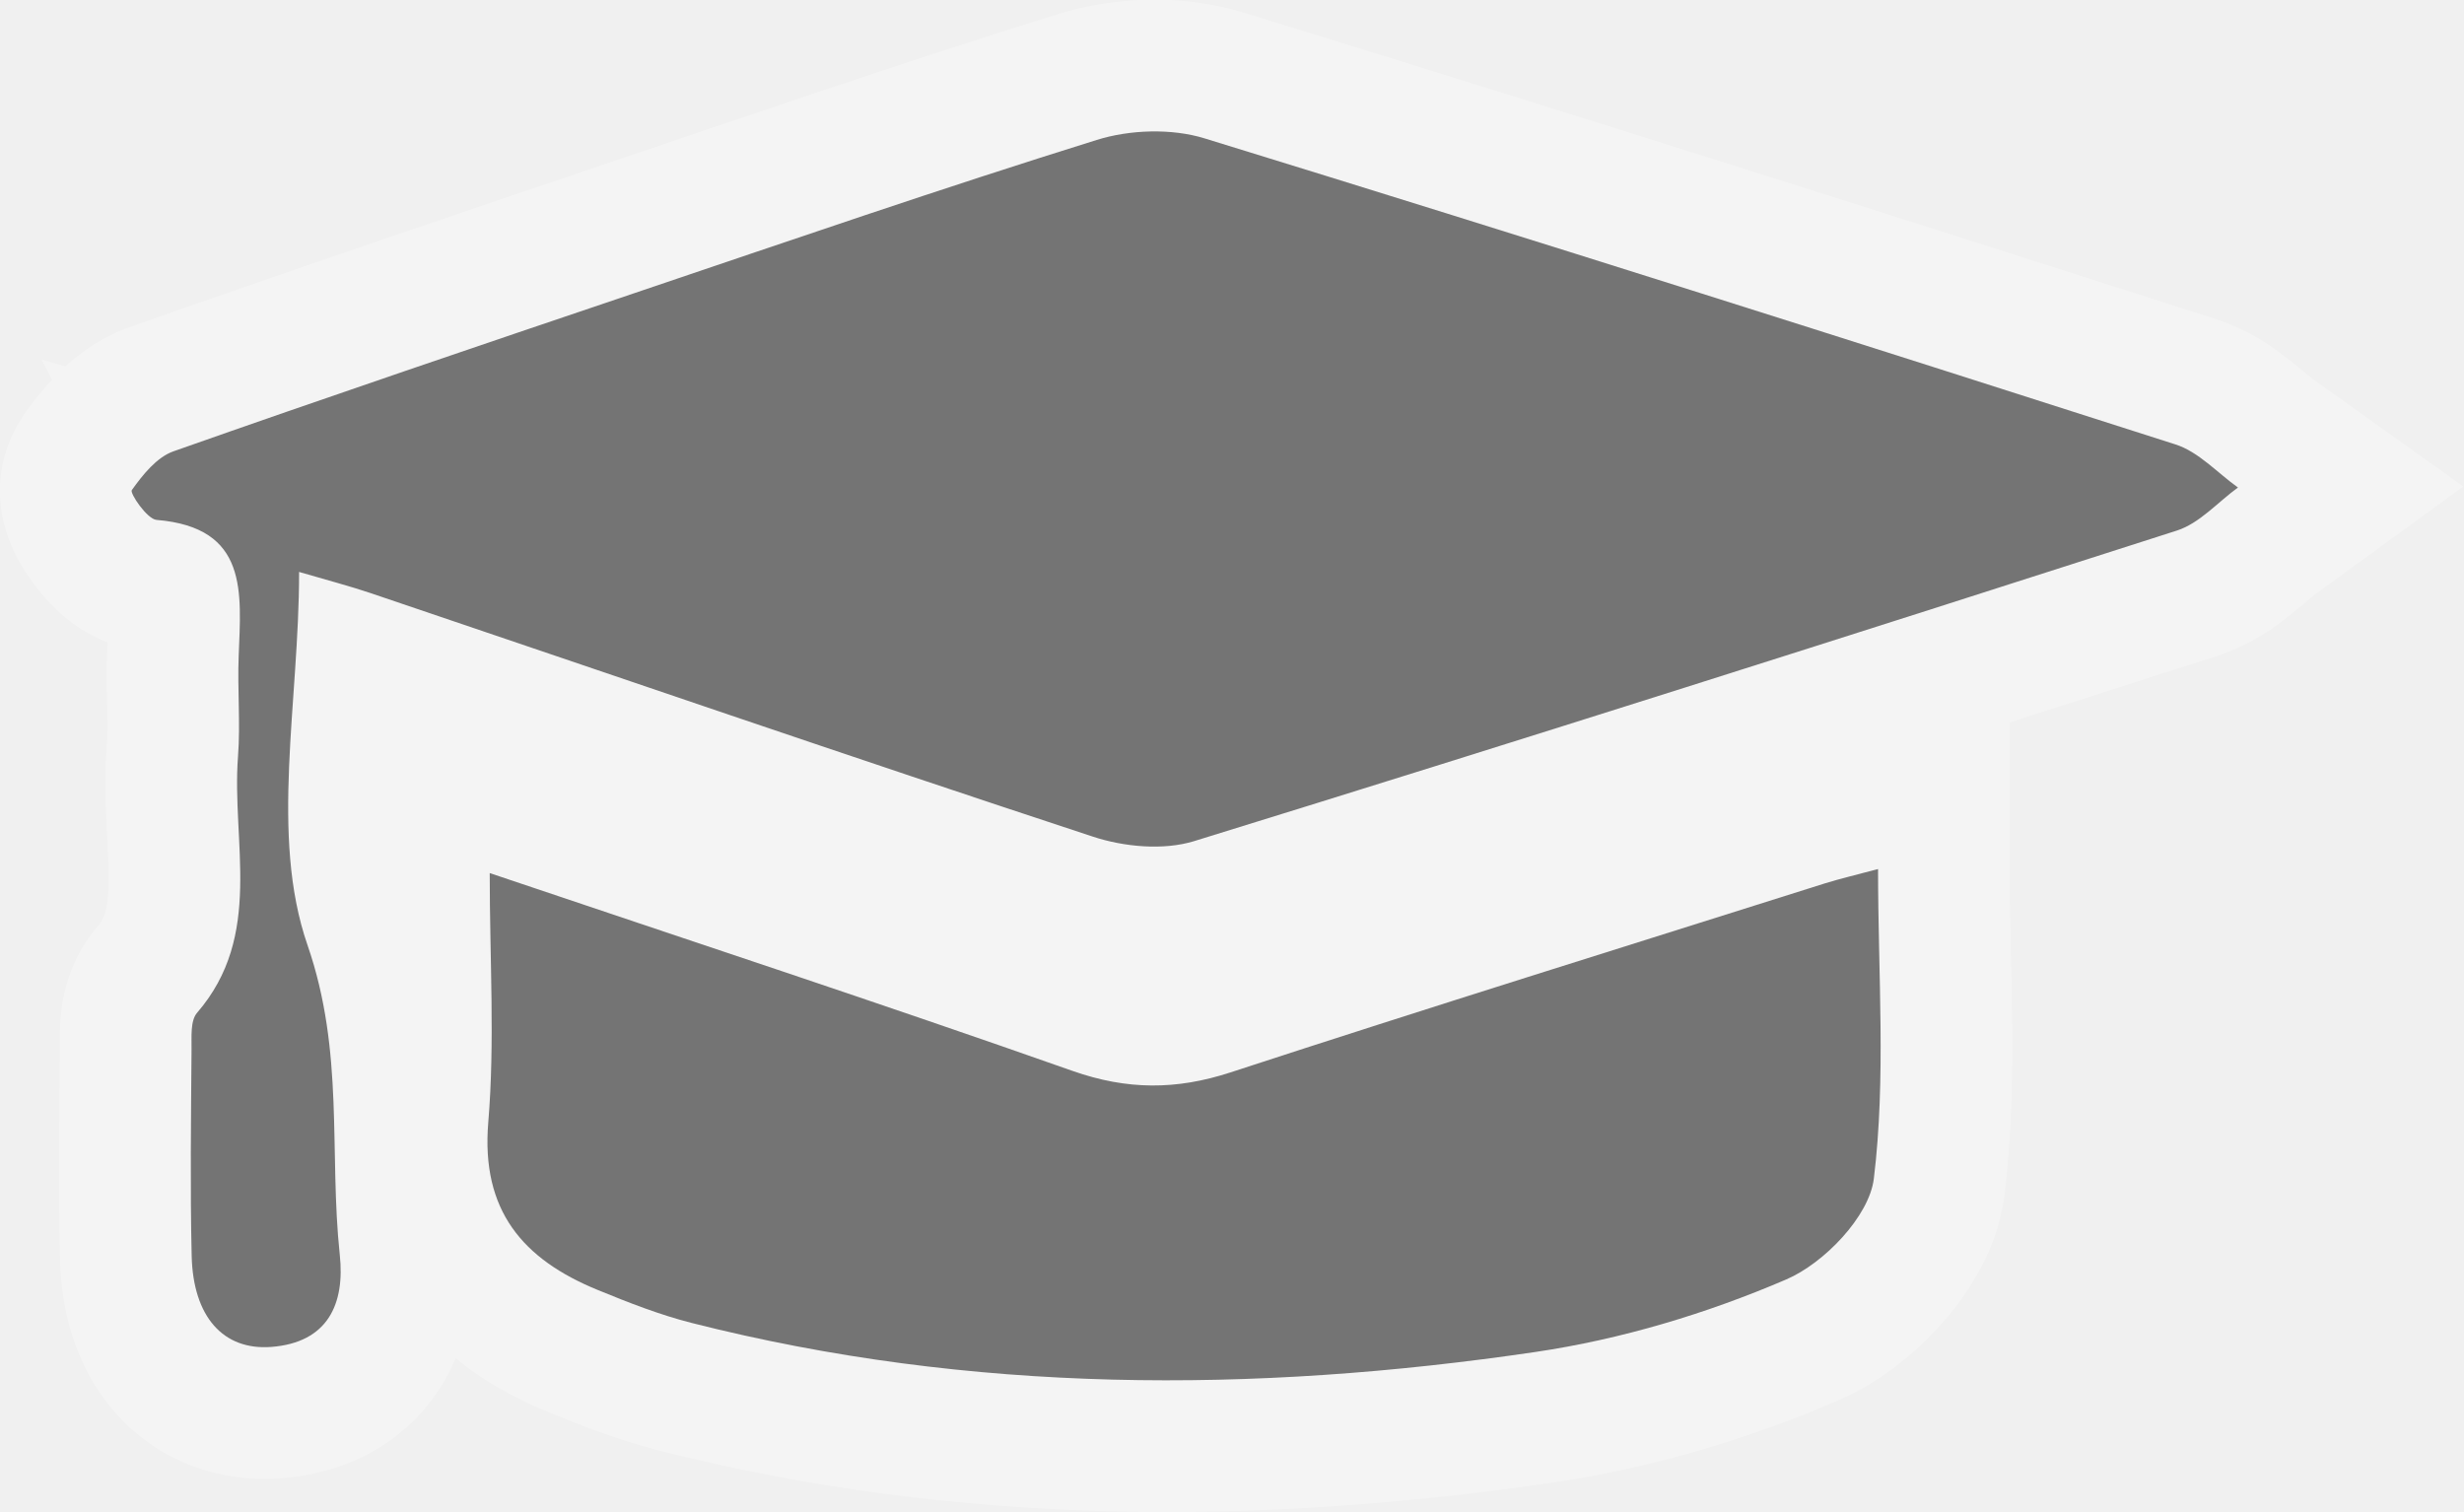
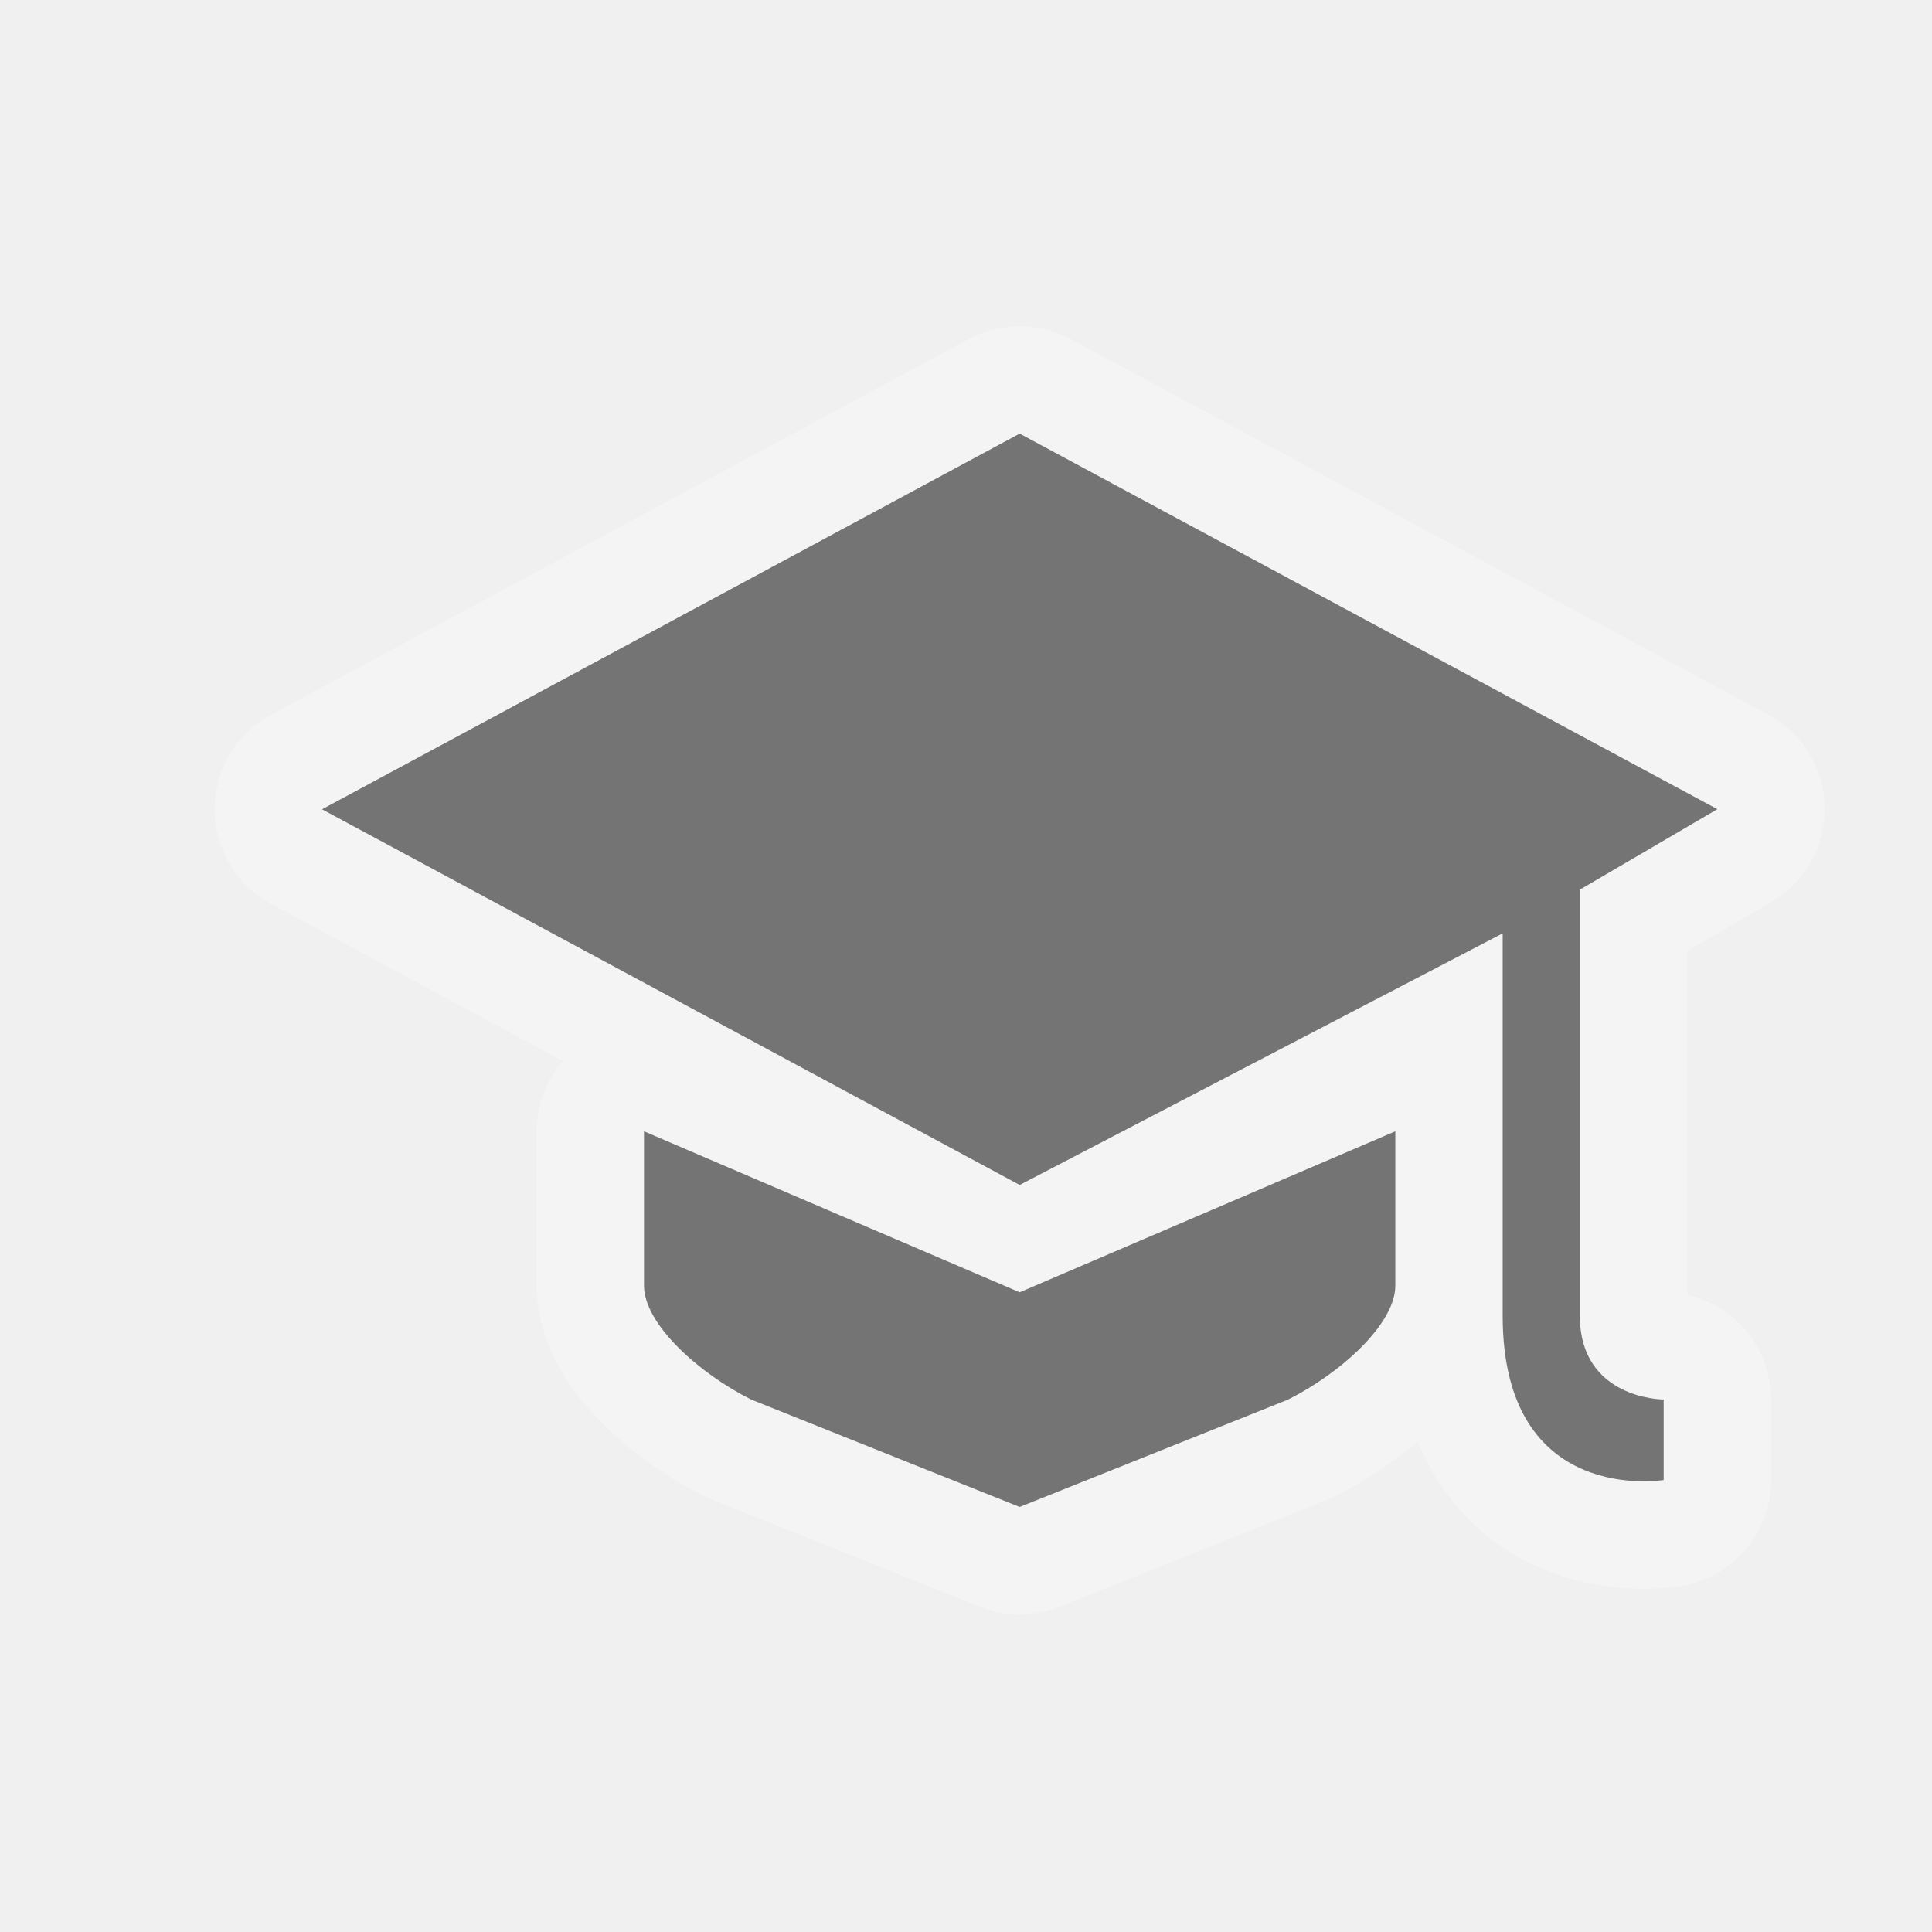
- <svg xmlns="http://www.w3.org/2000/svg" id="Layer_1" viewBox="0 0 18.717 11.484">
-   <g opacity=".3">
-     <path d="M2.272,4.346c0,.992-.224,2.002,.064,2.833,.282,.815,.162,1.573,.245,2.352,.04,.372-.089,.667-.521,.7-.365,.027-.593-.23-.604-.691-.012-.523-.005-1.047-.001-1.571,.001-.093-.01-.216,.042-.276,.508-.588,.261-1.292,.311-1.948,.019-.252-.005-.508,.005-.761,.018-.483,.077-.977-.624-1.035-.072-.006-.204-.203-.188-.226,.083-.116,.189-.25,.317-.295,1.163-.41,2.331-.806,3.5-1.201,1.169-.395,2.335-.797,3.513-1.164,.252-.079,.569-.089,.819-.012,2.464,.758,4.921,1.538,7.376,2.325,.175,.056,.317,.215,.474,.327-.154,.112-.292,.272-.464,.327-2.484,.798-4.971,1.589-7.465,2.359-.234,.072-.534,.044-.772-.035-1.832-.603-3.657-1.231-5.484-1.849-.161-.054-.325-.097-.544-.161Z" fill="none" stroke="#fff" stroke-miterlimit="10" stroke-width="2" />
-     <path d="M3.721,6.632c1.502,.507,2.97,.989,4.428,1.503,.413,.145,.786,.145,1.197,.011,1.501-.491,3.01-.96,4.516-1.436,.119-.037,.241-.065,.404-.109,0,.809,.061,1.589-.032,2.352-.035,.286-.378,.643-.667,.766-.603,.259-1.252,.454-1.902,.55-2.145,.316-4.29,.318-6.41-.22-.244-.062-.481-.155-.715-.251-.567-.232-.887-.602-.831-1.273,.051-.612,.011-1.231,.011-1.894Z" fill="none" stroke="#fff" stroke-miterlimit="10" stroke-width="2" />
-   </g>
-   <g>
-     <path d="M2.272,4.346c0,.992-.224,2.002,.064,2.833,.282,.815,.162,1.573,.245,2.352,.04,.372-.089,.667-.521,.7-.365,.027-.593-.23-.604-.691-.012-.523-.005-1.047-.001-1.571,.001-.093-.01-.216,.042-.276,.508-.588,.261-1.292,.311-1.948,.019-.252-.005-.508,.005-.761,.018-.483,.077-.977-.624-1.035-.072-.006-.204-.203-.188-.226,.083-.116,.189-.25,.317-.295,1.163-.41,2.331-.806,3.5-1.201,1.169-.395,2.335-.797,3.513-1.164,.252-.079,.569-.089,.819-.012,2.464,.758,4.921,1.538,7.376,2.325,.175,.056,.317,.215,.474,.327-.154,.112-.292,.272-.464,.327-2.484,.798-4.971,1.589-7.465,2.359-.234,.072-.534,.044-.772-.035-1.832-.603-3.657-1.231-5.484-1.849-.161-.054-.325-.097-.544-.161Z" fill="#747474" />
-     <path d="M3.721,6.632c1.502,.507,2.97,.989,4.428,1.503,.413,.145,.786,.145,1.197,.011,1.501-.491,3.01-.96,4.516-1.436,.119-.037,.241-.065,.404-.109,0,.809,.061,1.589-.032,2.352-.035,.286-.378,.643-.667,.766-.603,.259-1.252,.454-1.902,.55-2.145,.316-4.29,.318-6.41-.22-.244-.062-.481-.155-.715-.251-.567-.232-.887-.602-.831-1.273,.051-.612,.011-1.231,.011-1.894Z" fill="#747474" />
+ <svg xmlns="http://www.w3.org/2000/svg" id="svg5369" width="18" height="18" version="1.1">
+   <g id="layer1" transform="translate(3.0518e-5 -992.36)">
+     <g id="university-18" transform="translate(-264 -82)">
+       <g id="g21624" transform="translate(-1)">
+         <path id="path13130" d="m274.5 1078.4-6.5 3.5 6.5 3.5 4.5-2.344v3.562c0 1.781 1.5 1.531 1.5 1.531v-0.75s-0.781 0-0.781-0.781v-3.969l1.281-0.75zm-3.5 6.5v1.438c0 0.359 0.513 0.819 1 1.062l2.5 1 2.5-1c0.487-0.244 1-0.704 1-1.062v-1.438l-3.5 1.5z" color="#000000" fill="none" opacity=".3" stroke="#fff" stroke-linecap="round" stroke-linejoin="round" stroke-width="2" />
+         <path id="path7442-0" d="m274.5 1078.4-6.5 3.5 6.5 3.5 4.5-2.344v3.562c0 1.781 1.5 1.531 1.5 1.531v-0.75s-0.781 0-0.781-0.781v-3.969l1.281-0.75zm-3.5 6.5v1.438c0 0.359 0.513 0.819 1 1.062l2.5 1 2.5-1c0.487-0.244 1-0.704 1-1.062v-1.438l-3.5 1.5z" color="#000000" fill="#747474" />
+       </g>
+       <rect id="rect22290-3" x="264" y="1074.4" width="18" height="18" color="#000000" fill="none" opacity=".5" />
+     </g>
  </g>
</svg>
